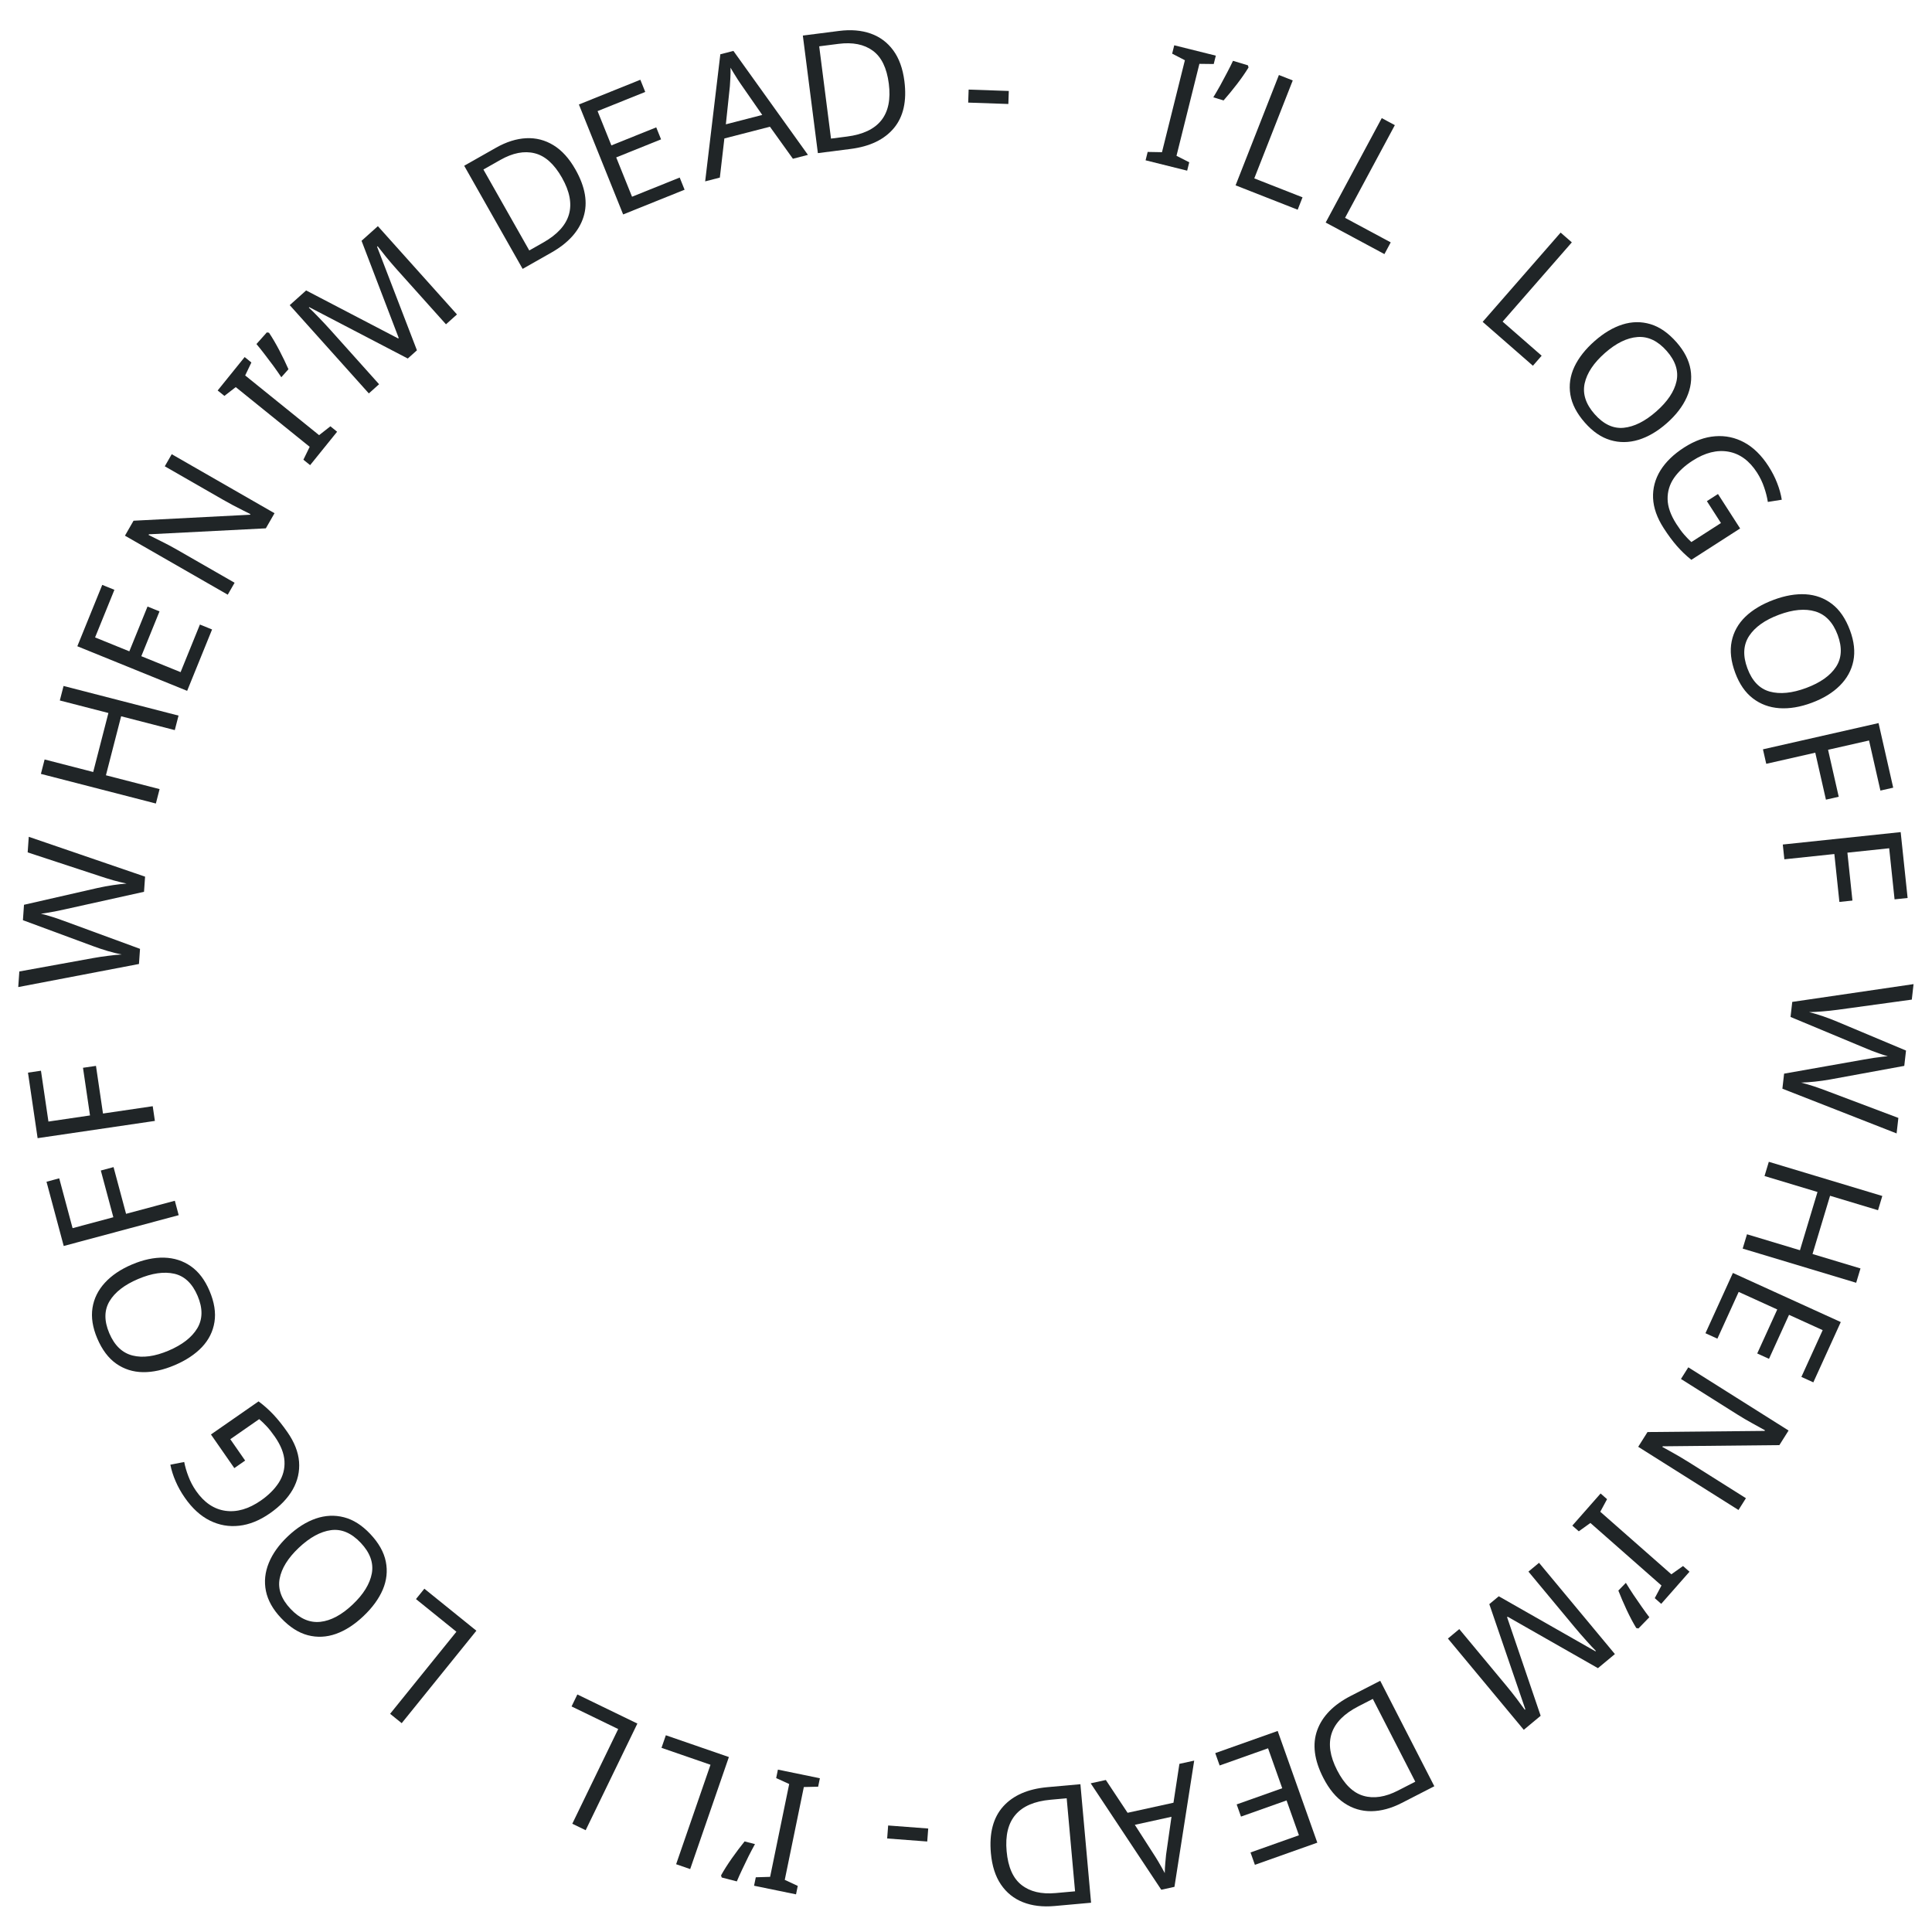
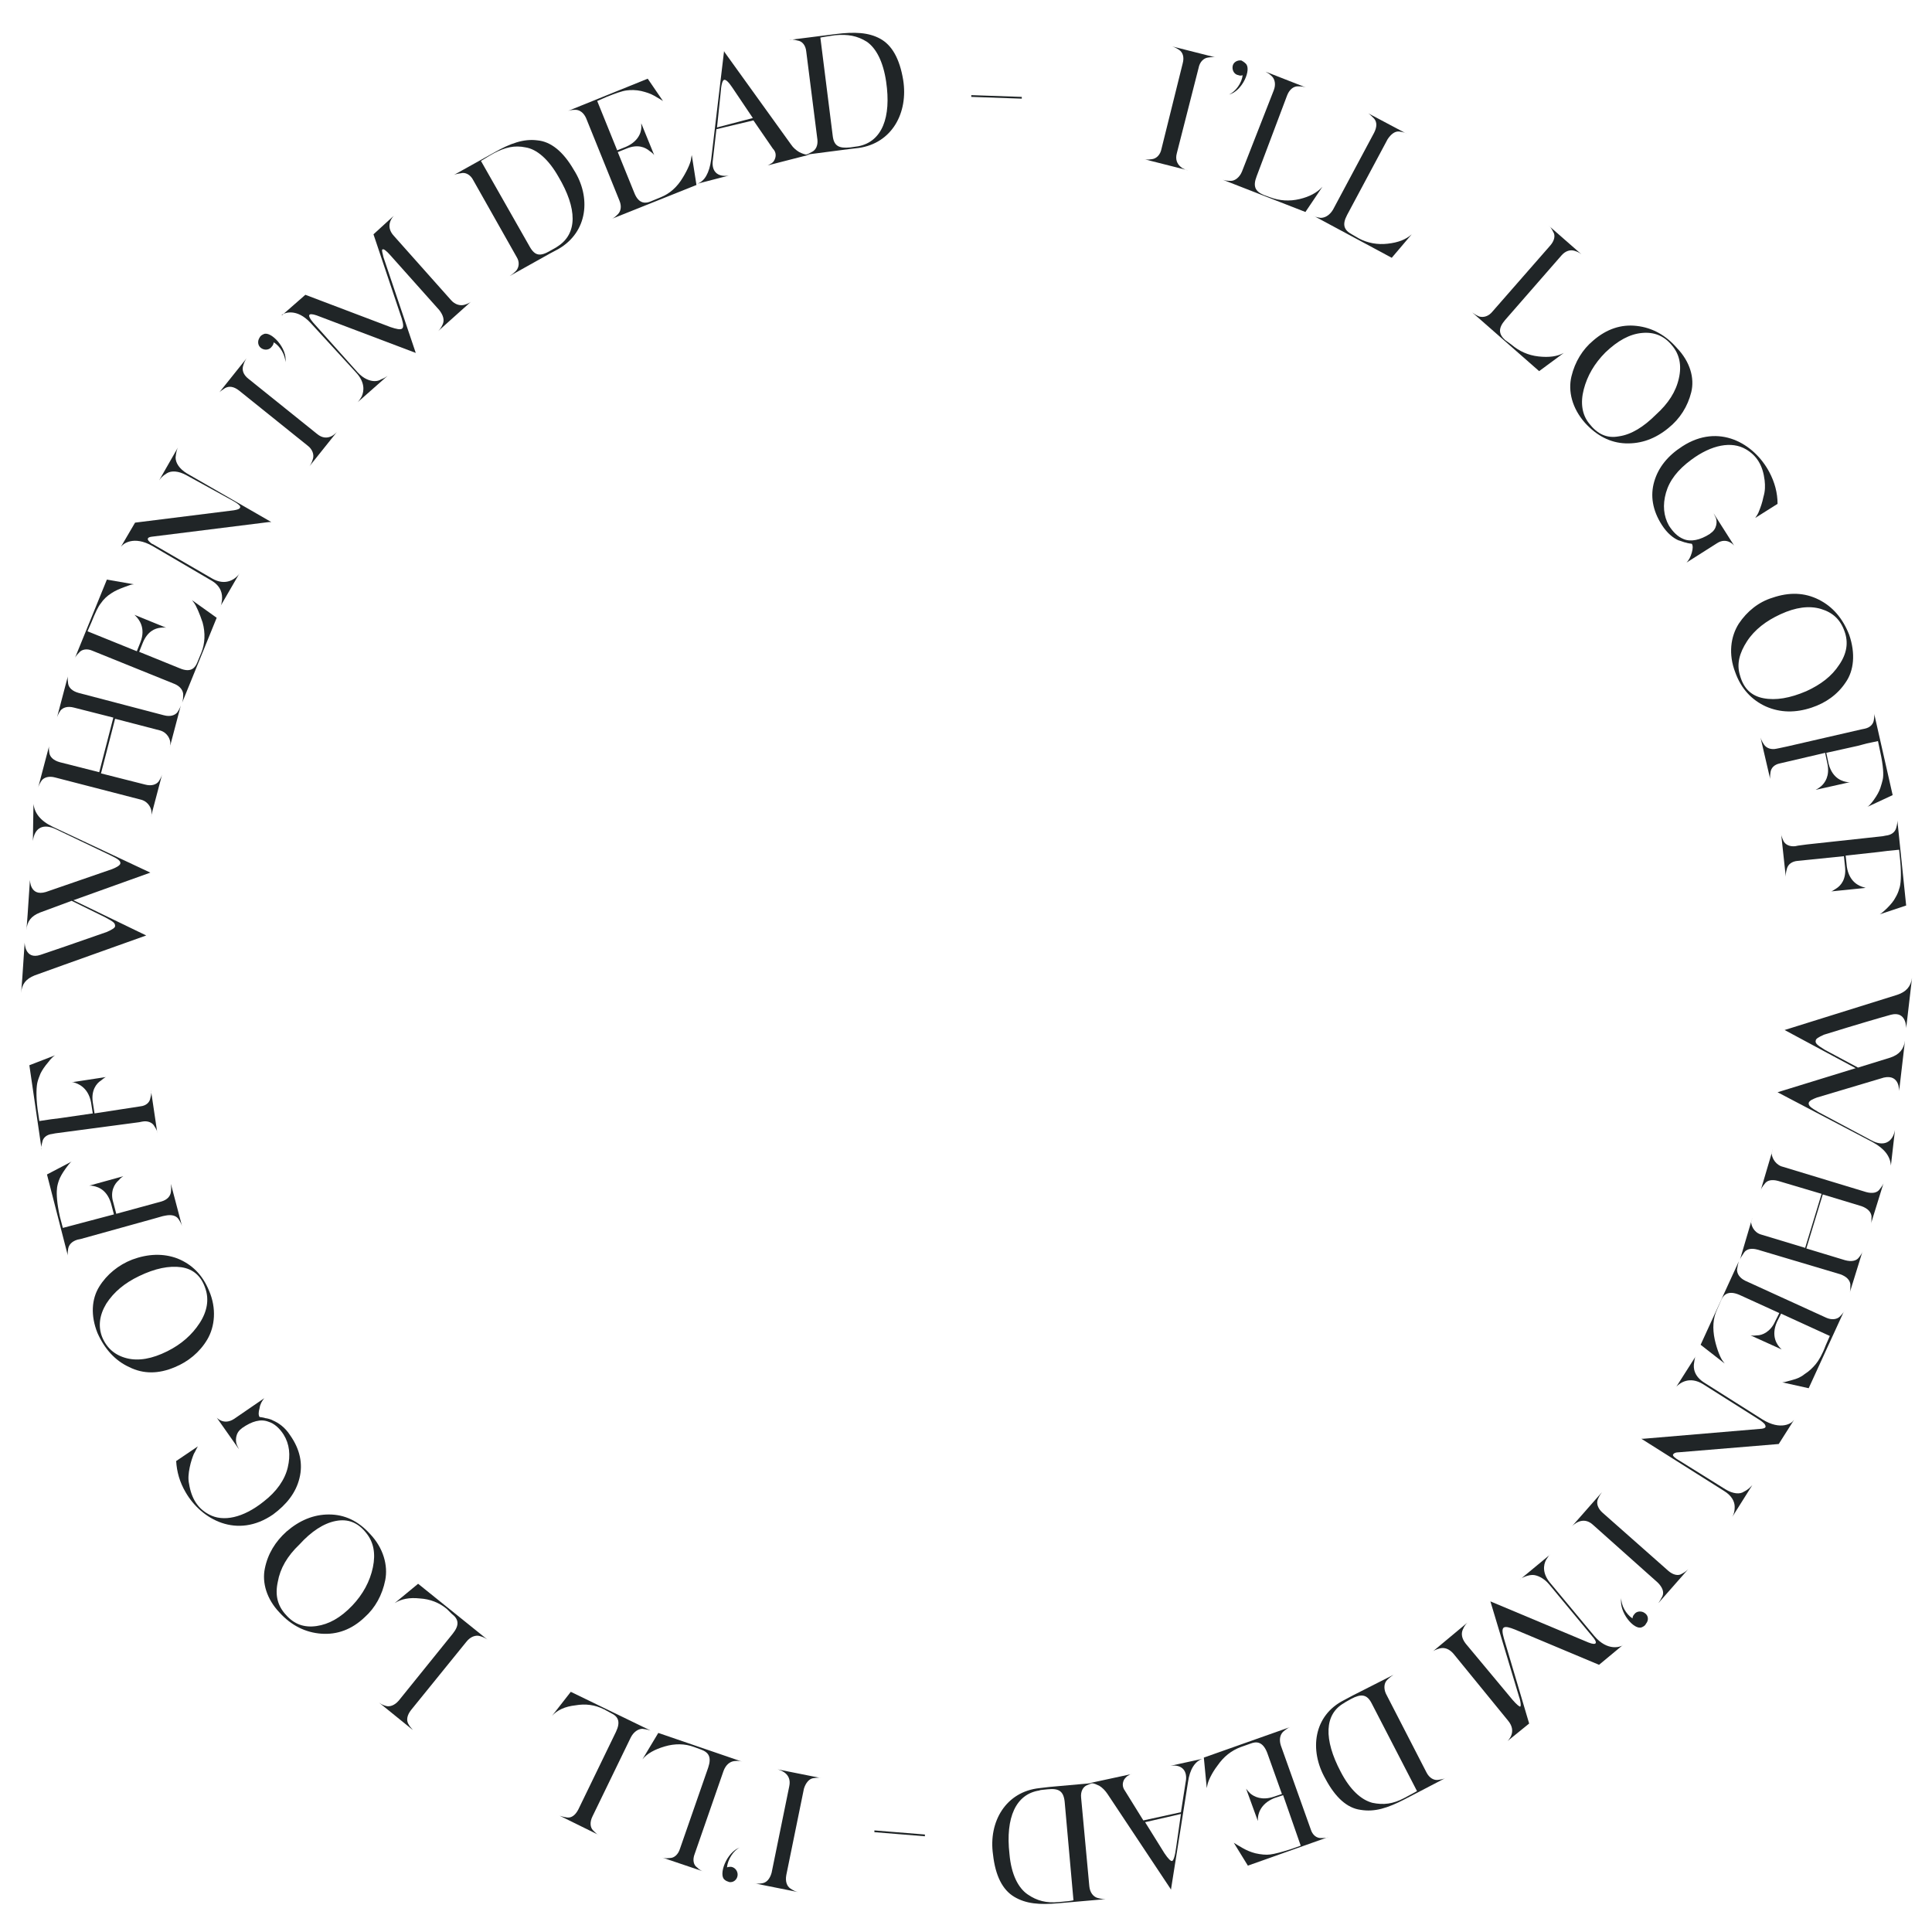
- <svg xmlns="http://www.w3.org/2000/svg" id="Layer_1" data-name="Layer 1" viewBox="0 0 329.04 329.05">
-   <defs>
-     <style>.cls-1{font-size:28.28px;fill:#202527;font-family:SilkSerif-Regular, Silk Serif;}</style>
-   </defs>
-   <text class="cls-1" transform="translate(194.02 27.03) rotate(13.99)">I</text>
-   <text class="cls-1" transform="translate(202.47 29.17) rotate(16.86)">’</text>
-   <text class="cls-1" transform="translate(207.88 30.56) rotate(21.44)">L</text>
-   <text class="cls-1" transform="translate(223.36 36.6) rotate(28.24)">L</text>
-   <text class="cls-1" transform="matrix(0.84, 0.55, -0.55, 0.84, 238.03, 44.69)"> </text>
-   <text class="cls-1" transform="translate(244.36 48.82) rotate(36.24)"> </text>
-   <text class="cls-1" transform="translate(250.45 53.01) rotate(41.13)">L</text>
-   <text class="cls-1" transform="matrix(0.66, 0.75, -0.75, 0.66, 262.84, 63.5)">O</text>
-   <text class="cls-1" transform="matrix(0.54, 0.84, -0.84, 0.54, 277.43, 80.22)">G</text>
-   <text class="cls-1" transform="translate(288.24 97.73) rotate(63.18)"> </text>
-   <text class="cls-1" transform="matrix(0.35, 0.94, -0.94, 0.35, 291.93, 104.1)">O</text>
-   <text class="cls-1" transform="translate(299.65 124.94) rotate(77.21)">F</text>
-   <text class="cls-1" transform="translate(303.35 141.1) rotate(83.99)">F</text>
-   <text class="cls-1" transform="translate(304.92 157.78) rotate(88.87)"> </text>
-   <text class="cls-1" transform="translate(305.89 164.99) rotate(96.48)">W</text>
-   <text class="cls-1" transform="translate(302.05 195.24) rotate(106.76)">H</text>
-   <text class="cls-1" transform="translate(296.28 214.3) rotate(114.48)">E</text>
-   <text class="cls-1" transform="translate(289.01 230.55) rotate(122.22)">N</text>
-   <text class="cls-1" transform="translate(277.94 247.55) rotate(127.84)"> </text>
-   <text class="cls-1" transform="matrix(-0.66, 0.75, -0.75, -0.66, 273.35, 253.52)">I</text>
-   <text class="cls-1" transform="matrix(-0.7, 0.72, -0.72, -0.7, 267.6, 260.05)">’</text>
-   <text class="cls-1" transform="matrix(-0.77, 0.64, -0.64, -0.77, 264.24, 264.41)">M</text>
-   <text class="cls-1" transform="matrix(-0.84, 0.54, -0.54, -0.84, 243.54, 280.78)"> </text>
-   <text class="cls-1" transform="translate(237.52 285.01) rotate(152.84)">D</text>
-   <text class="cls-1" transform="translate(220.2 293.89) rotate(160.46)">E</text>
-   <text class="cls-1" transform="translate(203.39 299.86) rotate(167.63)">A</text>
-   <text class="cls-1" transform="matrix(-1, 0.09, -0.09, -1, 186.76, 303.63)">D</text>
-   <text class="cls-1" transform="translate(167.24 305.07) rotate(-179.07)"> </text>
-   <text class="cls-1" transform="translate(159.7 305.06) rotate(-175.67)">-</text>
-   <text class="cls-1" transform="translate(148.2 304.13) rotate(-171.81)"> </text>
-   <text class="cls-1" transform="translate(140.74 303.09) rotate(-168.39)">I</text>
-   <text class="cls-1" transform="translate(132.23 301.32) rotate(-165.54)">’</text>
-   <text class="cls-1" transform="translate(126.74 300.15) rotate(-160.94)">L</text>
-   <text class="cls-1" transform="translate(111.03 294.75) rotate(-154.13)">L</text>
-   <text class="cls-1" transform="matrix(-0.86, -0.51, 0.51, -0.86, 96.05, 287.29)"> </text>
-   <text class="cls-1" transform="matrix(-0.83, -0.56, 0.56, -0.83, 89.54, 283.42)"> </text>
-   <text class="cls-1" transform="matrix(-0.78, -0.63, 0.63, -0.78, 83.28, 279.47)">L</text>
-   <text class="cls-1" transform="matrix(-0.69, -0.73, 0.73, -0.69, 70.48, 269.52)">O</text>
-   <text class="cls-1" transform="matrix(-0.57, -0.82, 0.82, -0.57, 55.21, 253.41)">G</text>
-   <text class="cls-1" transform="translate(43.68 236.33) rotate(-119.18)"> </text>
-   <text class="cls-1" transform="matrix(-0.39, -0.92, 0.92, -0.39, 39.74, 230.14)">O</text>
-   <text class="cls-1" transform="matrix(-0.26, -0.97, 0.97, -0.26, 31.15, 209.63)">F</text>
-   <text class="cls-1" transform="translate(26.78 193.63) rotate(-98.37)">F</text>
-   <text class="cls-1" transform="translate(24.53 177.07) rotate(-93.48)"> </text>
-   <text class="cls-1" transform="matrix(0.07, -1, 1, 0.07, 23.27, 169.87)">W</text>
-   <text class="cls-1" transform="matrix(0.25, -0.97, 0.97, 0.25, 25.86, 139.52)">H</text>
-   <text class="cls-1" transform="translate(30.84 120.21) rotate(-67.9)">E</text>
-   <text class="cls-1" transform="translate(37.42 103.67) rotate(-60.14)">N</text>
-   <text class="cls-1" transform="translate(47.78 86.23) rotate(-54.52)"> </text>
-   <text class="cls-1" transform="matrix(0.63, -0.78, 0.78, 0.63, 52.11, 80.1)">I</text>
-   <text class="cls-1" transform="translate(57.59 73.33) rotate(-48.31)">’</text>
-   <text class="cls-1" transform="translate(60.77 68.84) rotate(-41.86)">M</text>
-   <text class="cls-1" transform="matrix(0.82, -0.57, 0.57, 0.82, 80.78, 51.63)"> </text>
-   <text class="cls-1" transform="translate(86.62 47.15) rotate(-29.54)">D</text>
-   <text class="cls-1" transform="translate(103.58 37.55) rotate(-21.92)">E</text>
-   <text class="cls-1" transform="matrix(0.97, -0.25, 0.25, 0.97, 120.1, 30.89)">A</text>
-   <text class="cls-1" transform="translate(136.57 26.43) rotate(-7.29)">D</text>
-   <text class="cls-1" transform="matrix(1, -0.03, 0.03, 1, 156.04, 24.21)"> </text>
-   <text class="cls-1" transform="translate(163.55 23.9) rotate(1.98)">-</text>
+ <svg xmlns="http://www.w3.org/2000/svg" version="1.1" id="Layer_1" x="0px" y="0px" viewBox="0 0 329 329" style="enable-background:new 0 0 329 329;" xml:space="preserve">
+   <style type="text/css">
+ 	.st0{enable-background:new    ;}
+ 	.st1{fill:#202527;}
+ </style>
+   <g class="st0">
+     <path class="st1" d="M200.4,26.1c-0.6,2.2,1.6,2.9,1.9,2.9l-7.5-1.9c0.3,0.1,0.7,0.1,1.4,0c0.7-0.1,1.4-0.7,1.6-1.8l3.6-14.5   c0.3-1.1,0-1.9-0.6-2.3c-0.6-0.4-0.9-0.5-1.2-0.6l7.5,1.9c-0.3-0.1-0.7-0.1-1.4,0c-0.7,0.1-1.4,0.7-1.6,1.8L200.4,26.1z" />
+   </g>
+   <g class="st0">
+     <path class="st1" d="M212.1,10.8c1.1,0.9-0.5,4.7-2.8,5.3c1.1-0.5,2.2-2,2.3-3.3c-0.2,0.1-0.5,0.1-0.7,0c-0.7-0.1-1.1-0.8-1-1.5   s0.8-1.1,1.5-1C211.6,10.4,211.9,10.6,212.1,10.8L212.1,10.8z" />
+   </g>
+   <g class="st0">
+     <path class="st1" d="M216.3,33.6c1.6,0.6,3.3,0.7,5,0.3c1.7-0.4,3-1.1,3.9-2.1l-2.9,4.3l-14.1-5.5c0.3,0.1,0.7,0.2,1.4,0.2   c0.7,0,1.5-0.6,1.9-1.6l5.4-13.8c0.4-1,0.2-1.9-0.3-2.4c-0.5-0.5-0.8-0.6-1.1-0.8l6.9,2.7c-0.3-0.1-0.6-0.2-1.4-0.2   c-0.7,0-1.4,0.5-1.8,1.5L214,30c-0.7,1.8-0.2,2.6,1.2,3.2L216.3,33.6z" />
+   </g>
+   <g class="st0">
+     <path class="st1" d="M231.4,40.6c1.5,0.8,3.2,1.1,4.9,0.9c1.8-0.2,3.1-0.7,4.1-1.6l-3.4,4l-13.4-7.2c0.3,0.2,0.6,0.3,1.3,0.4   c0.7,0,1.5-0.4,2.1-1.4l7-13.1c0.5-1,0.5-1.8,0-2.4c-0.5-0.5-0.7-0.7-1-0.9l6.6,3.5c-0.3-0.2-0.6-0.3-1.3-0.4   c-0.7-0.1-1.4,0.4-2,1.3l-6.9,12.9c-0.9,1.7-0.5,2.6,0.8,3.3L231.4,40.6z" />
+   </g>
+   <g class="st0">
+     <path class="st1" d="M257.4,58.7c1.3,1.1,2.8,1.8,4.6,2c1.8,0.2,3.2,0,4.3-0.6l-4.2,3.1l-11.4-10c0.3,0.2,0.5,0.4,1.2,0.7   c0.7,0.2,1.6,0,2.3-0.9l9.8-11.2c0.7-0.8,0.9-1.7,0.5-2.3c-0.3-0.6-0.5-0.9-0.8-1.1l5.6,4.9c-0.3-0.2-0.5-0.4-1.2-0.6   c-0.7-0.2-1.5,0-2.2,0.8l-9.6,11c-1.2,1.4-1.1,2.4,0,3.4L257.4,58.7z" />
+   </g>
+   <g class="st0">
+     <path class="st1" d="M288,66.8c-0.6,2.4-1.9,4.5-3.9,6.1c-2.2,1.8-4.6,2.7-7.3,2.6c-2.6-0.1-4.9-1.3-6.9-3.5   c-2.2-2.5-2.9-5.4-2.3-7.9c0.6-2.5,1.9-4.6,3.7-6.1c2.3-2,4.8-2.8,7.4-2.5c2.7,0.3,5,1.6,6.9,3.8C287.8,61.6,288.6,64.4,288,66.8z    M285.9,64.4c0.5-2.2,0.1-4.1-1.2-5.6c-1.3-1.6-3-2.3-5.1-2.1c-2.1,0.2-4.1,1.3-6.2,3.3c-1.9,1.9-3.1,4-3.7,6.3s-0.3,4.3,0.9,5.8   c1.4,1.8,3,2.6,5.1,2.2c2.1-0.3,4.2-1.6,6.3-3.7C284.1,68.7,285.4,66.7,285.9,64.4z" />
+   </g>
+   <g class="st0">
+     <path class="st1" d="M295.3,92.9c0,0-1.2-1.5-2.9-0.4l-5.2,3.3c0.4-0.4,0.7-1,0.9-1.7c0.2-0.7,0.2-1.2,0-1.5c0,0-0.8-0.1-1-0.2   c-0.2,0-0.9-0.3-1.3-0.4c-0.9-0.4-1.9-1.2-2.8-2.6c-1.6-2.5-2-5-1.3-7.4c0.7-2.4,2.3-4.4,4.8-6c6.2-4,12.2-0.5,14.8,4.4   c0.9,1.7,1.4,3.5,1.4,5.4l-3.8,2.4c0.2-0.3,0.5-0.7,0.7-1.3c0.2-0.5,0.5-1.3,0.7-2.3c0.3-1,0.3-1.9,0.2-2.8   c-0.3-2.5-1.3-4.2-3.2-5.3c-2.4-1.4-5.8-0.8-9.3,1.8c-2.3,1.7-3.7,3.5-4.3,5.6c-0.6,2.1-0.4,4,0.5,5.6c0.7,1.1,1.5,1.9,2.5,2.3   c1.2,0.5,2.8,0.2,4.5-0.9l0.1-0.1c1.1-0.7,1.2-2.1,0.8-2.8l-0.3-0.6L295.3,92.9z" />
+   </g>
+   <g class="st0">
+     <path class="st1" d="M314.3,116.2c-1.4,2.1-3.4,3.5-5.8,4.3c-2.7,0.9-5.3,0.9-7.8-0.2c-2.4-1.1-4.2-3-5.2-5.8   c-1.2-3.1-0.8-6.1,0.6-8.3c1.4-2.1,3.4-3.7,5.7-4.4c2.9-1,5.5-0.9,7.9,0.3c2.4,1.2,4.1,3.2,5.2,6   C316,111.3,315.7,114.2,314.3,116.2z M313.2,113.2c1.3-1.9,1.6-3.8,0.9-5.7c-0.7-2-2-3.2-4-3.8c-2-0.6-4.3-0.3-6.9,0.9   c-2.4,1.1-4.4,2.6-5.7,4.6c-1.3,2-1.8,3.9-1.2,5.8c0.6,2.2,1.9,3.5,4,3.9c2.1,0.4,4.5,0,7.3-1.2C310,116.6,311.9,115.2,313.2,113.2   z" />
+   </g>
+   <g class="st0">
+     <path class="st1" d="M322.3,135.4l-4.3,2c0.2-0.1,0.6-0.5,1.1-1.2c0.5-0.7,0.9-1.4,1.1-2c0.2-0.6,0.3-1,0.4-1.4   c0.2-0.8,0.1-2.4-0.4-4.7l-0.4-1.9l-1.9,0.4l-1.5,0.4l-5.4,1.2l0.4,1.9c0.7,2.6,2.5,3,3.3,3.1l0.3,0l-5.8,1.3   c0.1-0.1,0.3-0.1,0.9-0.6c0.7-0.6,1.5-1.8,1.1-3.8l-0.4-1.9l-7.7,1.8c-1,0.2-1.5,0.8-1.6,1.5c-0.1,0.7-0.1,1.1,0,1.4l-1.7-7.3   c0.1,0.3,0.2,0.6,0.6,1.2c0.4,0.6,1.2,0.9,2.1,0.7l0.5-0.1l1.4-0.3l12.6-2.9l0.5-0.1c1-0.2,1.5-0.8,1.6-1.5c0.1-0.7,0.1-1,0-1.3   L322.3,135.4z" />
+   </g>
+   <g class="st0">
+     <path class="st1" d="M324.6,154.2l-4.5,1.5c0.2-0.1,0.7-0.5,1.3-1.1c0.6-0.6,1.1-1.2,1.4-1.8c0.3-0.5,0.5-1,0.6-1.4   c0.3-0.7,0.4-2.4,0.2-4.7l-0.2-2l-2,0.2l-1.6,0.2l-5.5,0.6l0.2,1.9c0.4,2.6,2.1,3.3,2.9,3.5l0.3,0.1l-5.9,0.6   c0.1,0,0.3-0.1,0.9-0.5c0.8-0.5,1.7-1.6,1.5-3.6l-0.2-1.9l-7.9,0.8c-1,0.1-1.6,0.6-1.8,1.3c-0.2,0.7-0.2,1-0.2,1.4l-0.8-7.4   c0,0.3,0.1,0.6,0.4,1.3c0.3,0.6,1,1,2,0.9l0.5-0.1l1.5-0.2l12.9-1.4l0.5-0.1c1-0.1,1.6-0.6,1.8-1.3c0.2-0.7,0.2-1,0.2-1.3   L324.6,154.2z" />
+   </g>
+   <g class="st0">
+     <path class="st1" d="M322,198.5c-0.1-1.6-1.1-2.9-3.1-4l-16.2-8.5l13.3-4.1l-12.1-6.5c12.5-3.9,18.9-5.9,19.2-6   c1.5-0.5,2.3-1.4,2.5-2.9l-0.3,2.6l-0.7,6c0,0,0.1-3-2.6-2.3c-1.8,0.5-5.6,1.6-11.4,3.4c-0.9,0.4-1.4,0.7-1.4,1   c-0.1,0.4,0.1,0.7,1.6,1.6l5.6,3l5.5-1.7c1.5-0.5,2.3-1.4,2.5-2.9l-0.3,2.6l-0.7,6c0-0.1,0.1-2.9-2.6-2.3l-11.4,3.4   c-0.5,0.2-1.4,0.5-1.4,1c0,0.4,0.3,0.7,1.7,1.5l9,4.8c2,1.1,3.6,0.4,4-1.8L322,198.5z" />
+   </g>
+   <g class="st0">
+     <path class="st1" d="M299.3,212.8c-1.1-0.3-1.9-0.1-2.3,0.5c-0.4,0.6-0.6,0.9-0.7,1.2l2.1-7.1c-0.1,0.2-0.1,0.5-0.2,0.7   c0,0.5,0.4,1.7,1.6,2.1l7.6,2.3l2.8-9.2l-7.4-2.2c-1.1-0.3-1.9-0.1-2.3,0.5c-0.4,0.5-0.6,0.8-0.7,1.2l2.1-7.1   c-0.1,0.2-0.1,0.5-0.2,0.7c0,0.5,0.4,1.7,1.6,2.2l14.5,4.4c1.1,0.3,1.9,0.1,2.3-0.5c0.4-0.5,0.6-0.8,0.7-1.2l-2.2,7.1   c0.1-0.3,0.1-0.6,0.1-1.3c-0.1-0.7-0.6-1.3-1.7-1.7l-6.6-2l-2.8,9.2l6.6,2c1.1,0.3,1.9,0.1,2.3-0.4c0.4-0.5,0.6-0.8,0.7-1.2   l-2.2,7.1c0.1-0.3,0.1-0.6,0.1-1.4c-0.1-0.7-0.6-1.3-1.7-1.7L299.3,212.8z" />
+   </g>
+   <g class="st0">
+     <path class="st1" d="M293.4,231.8l0.3,0.4l-4.1-3.2l6.5-14.2c-0.1,0.3-0.2,0.7-0.3,1.4c0,0.7,0.4,1.4,1.4,1.9l13.8,6.3   c0.9,0.4,1.8,0.3,2.3-0.2c0.5-0.5,0.7-0.8,0.8-1.1l-6.1,13.3l-4.5-1c0.4,0,0.9-0.2,1.7-0.4c0.8-0.2,1.5-0.5,2.1-1   c0.8-0.5,1.4-1.1,1.9-1.7c0.5-0.6,1.1-1.6,1.7-3.2l0.7-1.6l-8.3-3.8l-0.7,1.4c-1.1,2.5,0.1,4,0.6,4.5l0.2,0.2l-5.3-2.4   c0.1,0,0.3,0.1,1.1,0c0.9,0,2.3-0.6,3.1-2.4l0.7-1.4l-6.8-3.1c-2.1-0.9-2.8,0.2-3.1,0.9l-0.7,1.6c-0.7,1.5-0.8,3.2-0.4,5.1   C292.4,229.9,293,231.3,293.4,231.8z" />
+   </g>
+   <g class="st0">
+     <path class="st1" d="M293.8,253.6c1.3,0.8,2.5,0.9,3.2,0.4c0.8-0.4,1.1-0.8,1.4-1.1l-3.4,5.4c0.2-0.4,0.4-0.8,0.4-1.7   s-0.5-1.9-1.8-2.7l-14.1-8.9l0,0l0.4,0l20.1-1.7c0.7-0.1,0.8-0.3,0.5-0.8c-0.2-0.2-0.4-0.4-0.7-0.6l-9.8-6.2   c-2.3-1.4-3.9-0.2-4.5,0.4l-0.2,0.3l3.5-5.5c-0.1,0.1-0.2,0.3-0.3,1.1c-0.2,1,0,2.4,1.8,3.5l9.8,6.2c3.2,2,5.1,0.6,5.3,0.2l0.1-0.1   l-2.6,4.1l-16.9,1.4c-0.7,0-1,0.2-1.1,0.4c-0.1,0.2,0.3,0.6,1.2,1.1L293.8,253.6z" />
+   </g>
+   <g class="st0">
+     <path class="st1" d="M271.2,259.6c-1.7-1.5-3.3,0.1-3.5,0.3l5.1-5.8c-0.2,0.3-0.4,0.5-0.7,1.2c-0.3,0.7,0,1.6,0.8,2.3l11.2,9.9   c0.8,0.7,1.7,0.9,2.3,0.5c0.6-0.3,0.9-0.6,1.1-0.8l-5.1,5.8c0.2-0.3,0.4-0.6,0.7-1.2c0.3-0.7,0-1.5-0.8-2.3L271.2,259.6z" />
+   </g>
+   <g class="st0">
+     <path class="st1" d="M279.6,277.1c-1.3,0.6-4-2.6-3.5-5c-0.1,1.2,0.8,2.8,1.9,3.5c0-0.2,0.1-0.5,0.3-0.7c0.4-0.6,1.3-0.6,1.8-0.2   c0.6,0.4,0.7,1.2,0.2,1.8C280.1,276.9,279.8,277,279.6,277.1L279.6,277.1z" />
+   </g>
+   <g class="st0">
+     <path class="st1" d="M247.5,281.6c-0.7-0.8-1.5-1.1-2.3-0.9c-0.7,0.2-1.1,0.4-1.3,0.6l6-5c-0.2,0.2-0.5,0.5-0.8,1.2   c-0.3,0.7-0.2,1.5,0.5,2.4l8,9.6c0.7,0.8,1.2,1.2,1.3,1.1c0.1-0.1,0.1-0.5-0.1-1.3l-0.1-0.3l-4.9-16.3l16.7,7   c1.5,0.6,1.6,0,0.6-1.1l-7.3-8.8c-0.9-1.1-2.1-1.6-2.8-1.6c-0.4,0-0.8,0.1-1.1,0.2c-0.8,0.3-0.9,0.4-1.1,0.6l5.2-4.3   c-0.2,0.1-0.3,0.3-0.7,0.9c-0.5,0.9-0.7,2.4,0.8,4.1l7.4,8.9c2.3,2.7,4.5,1.8,4.8,1.6l0.1-0.1l-4.1,3.4l-14.3-6   c-2-0.8-2.5-0.6-1.9,1.5l4.3,14.5l-3.7,3c0.1-0.1,1.7-1.6,0.1-3.5L247.5,281.6z" />
+   </g>
+   <g class="st0">
+     <path class="st1" d="M228.9,289.5l1.5-0.8l6.9-3.5c-0.3,0.2-0.6,0.4-1.1,0.9c-0.5,0.5-0.6,1.4-0.2,2.3l6.9,13.4   c0.5,1,1.3,1.4,2,1.3c0.7-0.1,1.1-0.2,1.4-0.4l-7.1,3.7c-2.9,1.5-5.1,2.2-7.5,1.8c-2.3-0.3-4.3-2.1-6-5.3   C222.9,298,223.7,292.1,228.9,289.5z M228.3,301.7c1.6,3.1,3.5,4.8,5.4,5.3c1.9,0.4,3.5,0.2,5.4-0.8c1.1-0.6,1.9-1,2.2-1.2   l-7.7-14.9c-0.8-1.6-1.8-1.7-3.5-0.8c-0.7,0.4-1.1,0.6-1.2,0.7C225.5,291.9,225.4,296.2,228.3,301.7z" />
+   </g>
+   <g class="st0">
+     <path class="st1" d="M205.6,304l-0.1,0.5l-0.5-5.2l14.7-5.2c-0.3,0.1-0.6,0.3-1.2,0.8c-0.5,0.5-0.7,1.3-0.4,2.3l5.1,14.3   c0.3,1,1,1.5,1.7,1.5c0.7,0,1,0,1.4-0.2l-13.8,4.9l-2.4-3.9c0.3,0.2,0.8,0.5,1.5,0.9s1.4,0.7,2.2,0.9c0.9,0.2,1.8,0.3,2.5,0.2   c0.8-0.1,1.9-0.4,3.5-0.9l1.7-0.6l-3-8.6l-1.5,0.5c-2.5,1-2.8,2.9-2.8,3.6l0,0.3l-2-5.5c0.1,0.1,0.2,0.3,0.7,0.8   c0.7,0.6,2,1.2,3.9,0.6l1.5-0.5l-2.5-7c-0.8-2.1-2-1.9-2.8-1.6l-1.7,0.6c-1.6,0.6-2.9,1.6-4,3.2C206.3,302,205.7,303.4,205.6,304z" />
+   </g>
+   <g class="st0">
+     <path class="st1" d="M185.2,303.8l0.1,0L185.2,303.8z M199.3,321.6l0.1,0.2l2.9-18.3c0.3-2.2,1.2-3.6,2.5-4l-5.5,1.2   c2-0.3,3,0.9,2.6,2.8l-0.8,5.1l-6.4,1.4l-3.1-5c-0.6-0.8-0.4-1.5-0.2-1.9c0.1-0.2,0.3-0.4,0.5-0.6c0.5-0.3,0.6-0.4,0.8-0.4   l-7.4,1.6c0.5-0.1,0.9-0.1,1.9,0.4c0.5,0.3,1,0.8,1.4,1.4L199.3,321.6z M199.6,316.9c-0.2,0.1-0.7-0.4-1.3-1.3l-3.3-5.3l6.1-1.4   l-0.8,5.6C200.1,316.1,199.8,316.9,199.6,316.9z" />
+   </g>
+   <g class="st0">
+     <path class="st1" d="M177,304.5l1.7-0.2l7.8-0.7c-0.3,0-0.7,0.1-1.4,0.4c-0.7,0.3-1.1,1.1-1,2.1l1.4,15.1c0.1,1.1,0.7,1.8,1.4,2   c0.7,0.2,1.1,0.2,1.4,0.2l-8,0.7c-3.3,0.3-5.6,0.1-7.6-1.1c-2-1.2-3.2-3.6-3.6-7.2C168.3,310.2,171.3,305.1,177,304.5z    M171.9,315.7c0.3,3.5,1.5,5.8,3.1,6.9c1.6,1.1,3.2,1.5,5.3,1.3c1.3-0.1,2.1-0.2,2.5-0.3l-1.5-16.8c-0.2-1.8-1-2.3-2.9-2.1   c-0.8,0.1-1.3,0.1-1.4,0.2C173,305.5,171.2,309.5,171.9,315.7z" />
+   </g>
+   <g class="st0">
+     <path class="st1" d="M157.5,312.7l-8.6-0.7l0-0.3l8.6,0.7L157.5,312.7z" />
+   </g>
+   <g class="st0">
+     <path class="st1" d="M134.4,304.2c0.5-2.3-1.7-2.8-2-2.9l7.5,1.5c-0.3-0.1-0.7-0.1-1.4,0c-0.7,0.1-1.3,0.8-1.6,1.8l-3,14.7   c-0.2,1.1,0.1,1.9,0.7,2.3c0.6,0.4,0.9,0.5,1.3,0.6l-7.5-1.5c0.3,0.1,0.7,0.1,1.4,0c0.7-0.1,1.3-0.7,1.6-1.8L134.4,304.2z" />
+   </g>
+   <g class="st0">
+     <path class="st1" d="M123.4,320.1c-1.1-0.8,0.3-4.7,2.6-5.5c-1.1,0.5-2.1,2.1-2.2,3.4c0.2-0.1,0.5-0.1,0.7-0.1   c0.7,0.1,1.2,0.8,1.1,1.5c-0.1,0.7-0.7,1.2-1.4,1.1C123.9,320.4,123.6,320.3,123.4,320.1L123.4,320.1z" />
+   </g>
+   <g class="st0">
+     <path class="st1" d="M118.2,297.5c-1.6-0.6-3.3-0.6-5-0.1c-1.7,0.5-3,1.2-3.8,2.2l2.7-4.5l14.3,4.9c-0.3-0.1-0.7-0.2-1.4-0.1   c-0.7,0.1-1.4,0.6-1.8,1.7l-4.9,14.1c-0.4,1-0.2,1.9,0.4,2.3c0.5,0.5,0.8,0.6,1.1,0.7l-7.1-2.4c0.3,0.1,0.6,0.2,1.4,0.1   c0.7,0,1.4-0.6,1.7-1.6l4.8-13.8c0.6-1.8,0.1-2.6-1.3-3.1L118.2,297.5z" />
+   </g>
+   <g class="st0">
+     <path class="st1" d="M102.9,291.1c-1.6-0.8-3.2-1-4.9-0.7c-1.8,0.2-3.1,0.8-4,1.8l3.2-4.1l13.6,6.6c-0.3-0.1-0.6-0.2-1.4-0.3   c-0.7,0-1.5,0.5-2,1.5l-6.5,13.4c-0.5,1-0.4,1.9,0.1,2.4c0.5,0.5,0.7,0.7,1,0.8l-6.7-3.3c0.3,0.1,0.6,0.2,1.3,0.3   c0.7,0.1,1.4-0.4,1.9-1.4l6.4-13.2c0.8-1.7,0.4-2.6-0.9-3.2L102.9,291.1z" />
+   </g>
+   <g class="st0">
+     <path class="st1" d="M76.1,274c-1.3-1.1-2.9-1.7-4.6-1.8c-1.8-0.2-3.2,0.1-4.3,0.8l4-3.3l11.8,9.5c-0.3-0.2-0.6-0.4-1.3-0.6   c-0.7-0.2-1.6,0.1-2.3,1l-9.4,11.6c-0.7,0.9-0.8,1.7-0.5,2.3c0.3,0.6,0.6,0.8,0.8,1.1l-5.8-4.7c0.3,0.2,0.5,0.4,1.2,0.6   c0.7,0.2,1.5-0.1,2.2-0.9l9.2-11.4c1.2-1.5,1-2.5-0.2-3.4L76.1,274z" />
+   </g>
+   <g class="st0">
+     <path class="st1" d="M45.1,267.1c0.5-2.5,1.8-4.6,3.7-6.3c2.2-1.9,4.6-2.9,7.2-2.9c2.7,0,5,1.1,7,3.3c2.3,2.4,3.1,5.4,2.6,7.9   c-0.5,2.5-1.7,4.7-3.5,6.3c-2.2,2.1-4.7,3-7.4,2.8c-2.7-0.2-5.1-1.4-7.1-3.6C45.4,272.3,44.6,269.5,45.1,267.1z M47.3,269.4   c-0.5,2.3,0,4.1,1.4,5.6c1.4,1.6,3.1,2.2,5.2,1.9s4.1-1.4,6.1-3.5c1.8-1.9,3-4.1,3.5-6.5c0.5-2.4,0.1-4.3-1.1-5.8   c-1.4-1.8-3.1-2.5-5.2-2.1c-2.1,0.4-4.2,1.8-6.2,4C48.9,265,47.7,267.1,47.3,269.4z" />
+   </g>
+   <g class="st0">
+     <path class="st1" d="M36.9,241.4c0,0,1.2,1.4,3,0.2l5.1-3.5c-0.4,0.5-0.7,1-0.8,1.7c-0.2,0.7-0.2,1.2,0,1.5c0,0,0.8,0.1,1,0.2   c0.2,0,1,0.2,1.3,0.4c0.9,0.4,2,1.1,2.9,2.5c1.7,2.4,2.2,4.9,1.6,7.3c-0.6,2.5-2.2,4.5-4.5,6.2c-6.1,4.2-12.2,0.9-14.9-3.8   c-1-1.7-1.5-3.5-1.6-5.3l3.7-2.5c-0.2,0.3-0.4,0.8-0.7,1.3c-0.2,0.5-0.5,1.3-0.7,2.3c-0.2,1-0.3,1.9-0.1,2.8   c0.4,2.5,1.5,4.2,3.4,5.2c2.4,1.3,5.8,0.6,9.3-2.2c2.2-1.7,3.6-3.7,4.1-5.8c0.5-2.1,0.3-4-0.7-5.6c-0.7-1.1-1.6-1.9-2.6-2.2   c-1.3-0.5-2.8-0.1-4.5,1.1l-0.1,0.1c-1,0.7-1.1,2.1-0.7,2.9l0.3,0.6L36.9,241.4z" />
+   </g>
+   <g class="st0">
+     <path class="st1" d="M16.9,219.1c1.3-2.1,3.3-3.7,5.6-4.6c2.7-1,5.3-1.1,7.7-0.2c2.5,1,4.3,2.8,5.4,5.5c1.3,3,1,6.1-0.3,8.3   c-1.3,2.2-3.3,3.8-5.5,4.7c-2.8,1.2-5.4,1.2-7.8,0c-2.4-1.1-4.2-3.1-5.4-5.8C15.4,224,15.6,221.2,16.9,219.1z M18.1,222   c-1.2,2-1.4,3.9-0.7,5.7c0.8,1.9,2.2,3.1,4.2,3.6c2,0.5,4.3,0.1,6.9-1.2c2.4-1.2,4.2-2.8,5.5-4.8s1.6-4,1-5.8   c-0.7-2.2-2.1-3.4-4.1-3.7c-2.1-0.3-4.5,0.2-7.2,1.5C21.2,218.5,19.4,220,18.1,222z" />
+   </g>
+   <g class="st0">
+     <path class="st1" d="M8,200l4.2-2.2c-0.2,0.1-0.6,0.6-1.1,1.3c-0.5,0.7-0.9,1.4-1.1,2c-0.2,0.6-0.3,1.1-0.3,1.4   c-0.1,0.8,0,2.5,0.5,4.7l0.5,1.9l1.9-0.5l1.5-0.4l5.3-1.4l-0.5-1.9c-0.8-2.6-2.6-2.9-3.4-3l-0.3,0l5.8-1.6   c-0.1,0.1-0.3,0.1-0.8,0.7c-0.7,0.6-1.5,1.9-0.9,3.8l0.5,1.9l7.7-2.1c1-0.3,1.5-0.9,1.6-1.6c0.1-0.7,0-1.1,0-1.4l1.9,7.2   c-0.1-0.3-0.2-0.6-0.6-1.2c-0.4-0.6-1.2-0.8-2.2-0.6l-0.5,0.1l-1.4,0.4L13.7,211l-0.5,0.1c-1,0.3-1.5,0.9-1.6,1.6   c-0.1,0.7-0.1,1,0,1.3L8,200z" />
+   </g>
+   <g class="st0">
+     <path class="st1" d="M5,181.4l4.4-1.7c-0.2,0.1-0.7,0.5-1.2,1.2c-0.6,0.7-1,1.3-1.3,1.9c-0.2,0.5-0.4,1-0.5,1.4   c-0.2,0.7-0.3,2.4,0,4.7l0.3,2l2-0.3l1.6-0.2l5.5-0.8l-0.3-1.9c-0.5-2.6-2.3-3.2-3-3.4l-0.3,0l5.9-0.9c-0.1,0-0.3,0.1-0.9,0.6   c-0.8,0.5-1.7,1.7-1.4,3.7l0.3,1.9l7.8-1.2c1-0.1,1.6-0.7,1.7-1.4c0.2-0.7,0.2-1.1,0.1-1.4l1.1,7.4c0-0.3-0.1-0.6-0.5-1.2   c-0.3-0.6-1.1-1-2.1-0.8l-0.5,0.1l-1.5,0.2L9.4,193l-0.5,0.1c-1,0.1-1.6,0.7-1.7,1.4c-0.2,0.7-0.2,1-0.1,1.3L5,181.4z" />
+   </g>
+   <g class="st0">
+     <path class="st1" d="M5.7,136.9c0.2,1.6,1.2,2.9,3.3,3.9l16.6,7.8l-13.1,4.7l12.4,6c-12.4,4.4-18.7,6.7-19,6.8   c-1.5,0.6-2.2,1.5-2.3,3l0.2-2.6l0.4-6c0,0,0,3,2.7,2.1c1.8-0.6,5.6-1.9,11.3-3.9c0.9-0.4,1.4-0.7,1.4-1c0-0.5-0.2-0.7-1.7-1.5   l-5.7-2.8l-5.4,2c-1.5,0.6-2.2,1.5-2.3,3l0.2-2.6l0.4-6c0,0.1,0,2.9,2.7,2.1l11.3-3.9c0.5-0.2,1.4-0.6,1.4-1c0-0.4-0.3-0.7-1.8-1.4   l-9.2-4.4c-2.1-1-3.6-0.3-3.9,2L5.7,136.9z" />
+   </g>
+   <g class="st0">
+     <path class="st1" d="M27.9,121.8c1.1,0.3,1.9,0,2.3-0.5c0.4-0.6,0.5-0.9,0.6-1.2l-1.9,7.2c0.1-0.2,0.1-0.5,0.1-0.8   c0-0.5-0.4-1.7-1.7-2.1l-7.7-2l-2.4,9.3l7.5,1.9c1.1,0.3,1.9,0,2.3-0.5c0.4-0.6,0.5-0.9,0.6-1.2l-1.9,7.2c0.1-0.2,0.1-0.5,0.1-0.8   c0-0.5-0.4-1.7-1.7-2.1l-14.7-3.8c-1.1-0.3-1.9,0-2.3,0.5c-0.4,0.6-0.5,0.9-0.6,1.2l1.9-7.2c-0.1,0.3-0.1,0.6,0,1.3   c0.1,0.7,0.7,1.3,1.8,1.6l6.7,1.7l2.4-9.3l-6.7-1.7c-1.1-0.3-1.9,0-2.3,0.5c-0.4,0.6-0.5,0.9-0.6,1.2l1.9-7.2   c-0.1,0.3-0.1,0.6,0,1.4c0.1,0.7,0.7,1.3,1.8,1.6L27.9,121.8z" />
+   </g>
+   <g class="st0">
+     <path class="st1" d="M33,102.6l-0.3-0.4l4.2,3l-5.9,14.5c0.1-0.3,0.2-0.7,0.2-1.4c0-0.7-0.5-1.4-1.4-1.8l-14.1-5.7   c-0.9-0.4-1.8-0.2-2.2,0.3c-0.5,0.5-0.7,0.8-0.8,1.1l5.5-13.5l4.6,0.8c-0.4,0-0.9,0.2-1.7,0.5c-0.8,0.3-1.5,0.6-2.1,1   c-0.8,0.5-1.4,1.1-1.8,1.7c-0.5,0.6-1,1.7-1.6,3.2l-0.7,1.6l8.4,3.4l0.6-1.5c1-2.5-0.3-4-0.8-4.5l-0.2-0.2l5.4,2.2   c-0.1,0-0.3-0.1-1,0c-0.9,0.1-2.2,0.6-3,2.6l-0.6,1.5l6.9,2.8c2.1,0.9,2.7-0.3,3-1l0.7-1.7c0.6-1.5,0.7-3.3,0.2-5.1   C34,104.5,33.4,103.1,33,102.6z" />
+   </g>
+   <g class="st0">
+     <path class="st1" d="M31.7,80.9c-1.3-0.7-2.5-0.8-3.3-0.3c-0.8,0.5-1,0.8-1.3,1.2l3.2-5.6c-0.2,0.4-0.3,0.8-0.4,1.7   c0,0.9,0.6,1.9,1.9,2.7l14.4,8.3l0,0l-0.4,0l-20,2.5c-0.7,0.1-0.8,0.4-0.4,0.8c0.2,0.2,0.4,0.4,0.7,0.5l10,5.8c2.4,1.4,4,0,4.5-0.6   l0.2-0.3l-3.3,5.7c0.1-0.1,0.2-0.3,0.3-1.1c0.1-1-0.1-2.4-1.9-3.4L26,93c-3.3-1.9-5.1-0.3-5.3,0l-0.1,0.1L23,89l16.8-2.1   c0.6-0.1,1-0.2,1.1-0.5c0.1-0.2-0.3-0.6-1.2-1.1L31.7,80.9z" />
+   </g>
+   <g class="st0">
+     <path class="st1" d="M54,73.9c1.8,1.5,3.3-0.2,3.5-0.5l-4.8,6c0.2-0.3,0.4-0.6,0.6-1.3c0.2-0.7-0.1-1.6-0.9-2.2l-11.7-9.4   c-0.9-0.7-1.7-0.8-2.4-0.4c-0.6,0.4-0.9,0.6-1.1,0.9l4.8-6c-0.2,0.3-0.4,0.6-0.6,1.3c-0.2,0.7,0,1.5,0.9,2.2L54,73.9z" />
+   </g>
+   <g class="st0">
+     <path class="st1" d="M44.9,56.9c1.2-0.6,4.1,2.4,3.7,4.8c0-1.2-0.9-2.8-2-3.4c0,0.2-0.1,0.5-0.3,0.7c-0.4,0.6-1.2,0.7-1.8,0.3   c-0.6-0.4-0.7-1.2-0.3-1.8C44.4,57.1,44.7,57,44.9,56.9L44.9,56.9z" />
+   </g>
+   <g class="st0">
+     <path class="st1" d="M76.8,51.1c0.7,0.8,1.6,1,2.3,0.8c0.7-0.2,1-0.4,1.3-0.7l-5.8,5.2c0.2-0.2,0.5-0.5,0.8-1.2   c0.3-0.7,0.1-1.5-0.6-2.4l-8.3-9.3c-0.7-0.8-1.2-1.2-1.4-1c-0.1,0.1,0,0.5,0.2,1.3l0.1,0.3l5.4,16l-16.9-6.4   c-1.5-0.5-1.6,0-0.6,1.2l7.6,8.5c1,1.1,2.1,1.5,2.9,1.5c0.4,0,0.8-0.1,1.1-0.3c0.8-0.3,0.9-0.5,1.1-0.6l-5.1,4.5   c0.1-0.1,0.3-0.3,0.7-1c0.4-0.9,0.6-2.4-1-4.1L52.9,55c-2.4-2.6-4.5-1.7-4.9-1.4L48,53.7l4-3.5l14.5,5.5c2.1,0.7,2.5,0.5,1.9-1.5   l-4.8-14.3l3.5-3.2c-0.1,0.1-1.7,1.7,0,3.5L76.8,51.1z" />
+   </g>
+   <g class="st0">
+     <path class="st1" d="M95.1,42.4l-1.5,0.8L86.8,47c0.3-0.2,0.6-0.4,1.1-0.9c0.5-0.6,0.6-1.5,0.1-2.3l-7.4-13.1   c-0.5-1-1.4-1.4-2.1-1.2c-0.7,0.1-1.1,0.2-1.4,0.4l7-3.9c2.8-1.6,5.1-2.4,7.4-2.1c2.3,0.2,4.4,1.9,6.2,5   C100.7,33.6,100.1,39.5,95.1,42.4z M95.1,30.1c-1.7-3-3.7-4.7-5.6-5c-1.9-0.4-3.5,0-5.4,1c-1.1,0.6-1.8,1.1-2.2,1.3L90.2,42   c0.9,1.6,1.8,1.7,3.5,0.7c0.7-0.4,1.1-0.6,1.2-0.7C98.4,39.8,98.3,35.5,95.1,30.1z" />
+   </g>
+   <g class="st0">
+     <path class="st1" d="M117.7,26.9l0.1-0.5l0.8,5.1l-14.5,5.8c0.3-0.1,0.6-0.3,1.1-0.8c0.5-0.5,0.7-1.3,0.3-2.3l-5.7-14.1   c-0.4-0.9-1.1-1.4-1.8-1.4c-0.7,0-1,0.1-1.3,0.2l13.6-5.5l2.6,3.8c-0.3-0.2-0.8-0.5-1.5-0.9s-1.4-0.6-2.2-0.8   c-0.9-0.2-1.8-0.2-2.5-0.1c-0.8,0.1-1.9,0.5-3.4,1.1l-1.6,0.7l3.4,8.4l1.5-0.6c2.5-1.1,2.7-3,2.6-3.7l0-0.3l2.2,5.4   c-0.1-0.1-0.2-0.3-0.8-0.7c-0.7-0.6-2-1.2-3.9-0.4l-1.5,0.6l2.8,6.9c0.8,2.1,2.1,1.8,2.8,1.5l1.7-0.7c1.5-0.6,2.8-1.7,3.8-3.4   C117.1,28.9,117.7,27.5,117.7,26.9z" />
+   </g>
+   <g class="st0">
+     <path class="st1" d="M134.7,24.6c0.4,0.6,0.9,1,1.4,1.3c1,0.5,1.5,0.5,1.9,0.4l-7.4,1.9c0.1,0,0.3-0.1,0.8-0.4   c0.3-0.2,0.4-0.4,0.5-0.6c0.2-0.4,0.4-1.2-0.3-1.9l-3.3-4.8L122,22l-0.6,5.2c-0.3,1.9,0.7,3,2.7,2.7l-5.4,1.4   c1.3-0.4,2.1-1.9,2.4-4.1l2.2-18.5l0.1,0.2L134.7,24.6z M122.7,16l-0.6,5.7l6.1-1.6l-3.5-5.2c-0.6-0.9-1.1-1.4-1.4-1.3   C123,13.7,122.8,14.5,122.7,16z M138,26.3l0.1,0L138,26.3z" />
+   </g>
+   <g class="st0">
+     <path class="st1" d="M146.2,25.2l-1.7,0.2l-7.7,1c0.3,0,0.7-0.1,1.4-0.5c0.7-0.3,1.1-1.1,1-2.1l-1.9-15c-0.1-1.1-0.7-1.8-1.5-1.9   c-0.7-0.2-1.1-0.2-1.4-0.1l7.9-1c3.2-0.4,5.6-0.3,7.6,0.8c2,1.1,3.3,3.4,3.9,7C154.7,19.2,151.9,24.4,146.2,25.2z M150.9,13.9   c-0.5-3.4-1.7-5.7-3.3-6.8c-1.6-1-3.2-1.3-5.4-1.1c-1.3,0.2-2.1,0.3-2.5,0.4l2.1,16.7c0.2,1.8,1.1,2.2,3,2c0.8-0.1,1.3-0.2,1.4-0.2   C150.2,24.1,151.8,20,150.9,13.9z" />
+   </g>
+   <g class="st0">
+     <path class="st1" d="M165.4,16.2l8.6,0.3l0,0.3l-8.6-0.3L165.4,16.2z" />
+   </g>
</svg>
